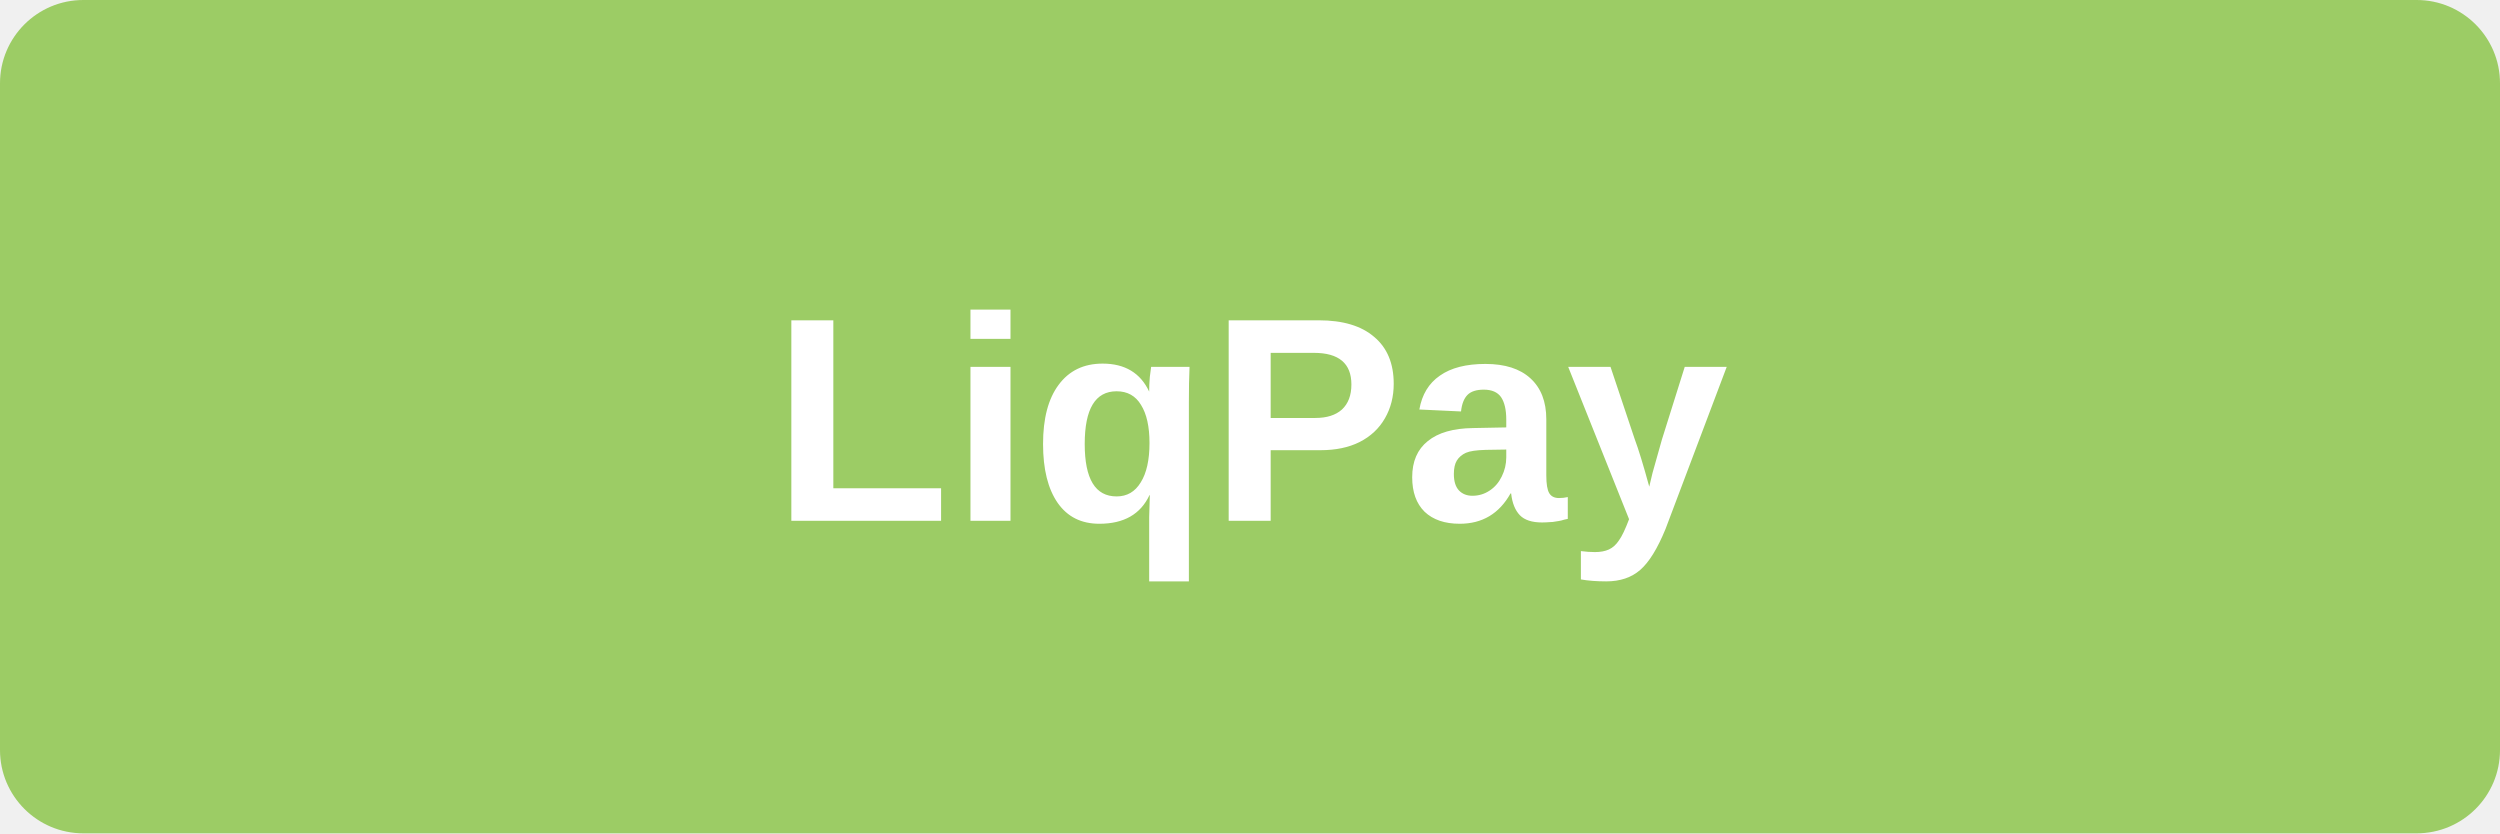
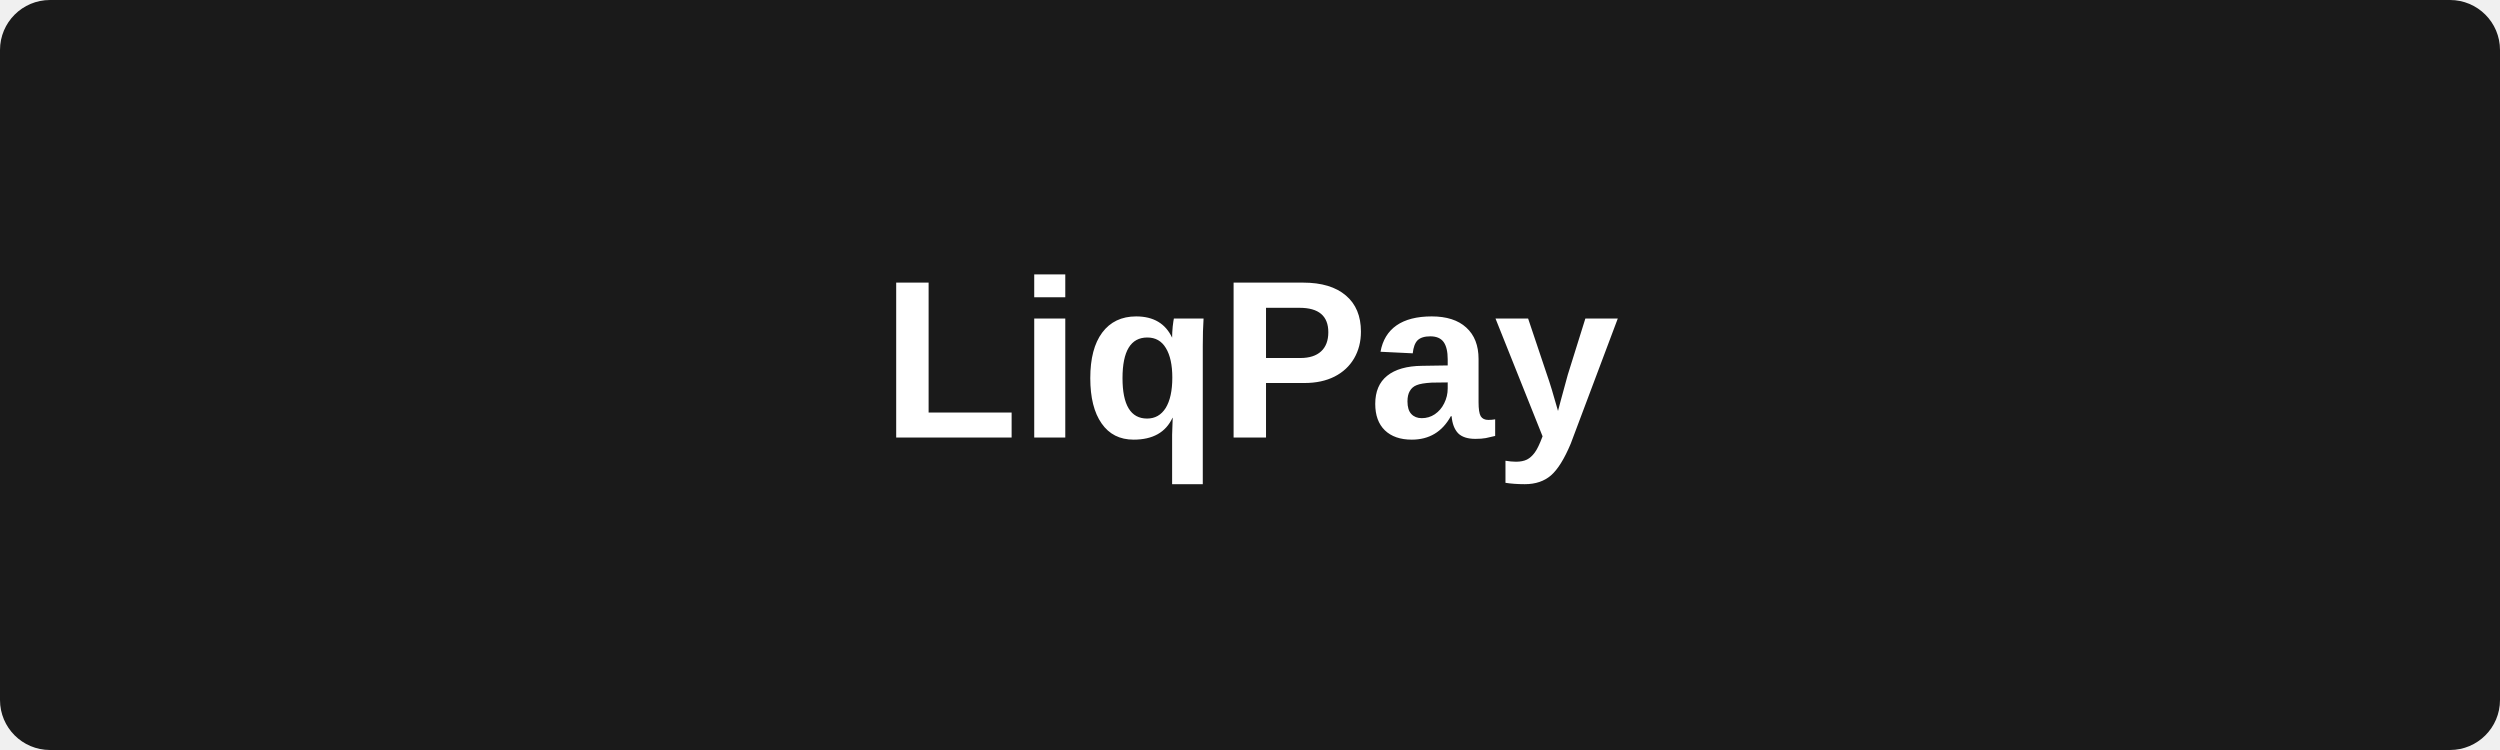
- <svg xmlns="http://www.w3.org/2000/svg" width="120" height="40" viewBox="0 0 120 40" fill="none">
-   <rect width="120" height="40" rx="4" fill="#9CCC65" />
-   <text x="60" y="25" font-family="Arial, sans-serif" font-size="14" font-weight="600" fill="white" text-anchor="middle">LiqPay</text>
+ <svg xmlns="http://www.w3.org/2000/svg" viewBox="0 0 200 60" fill="none">
+   <rect width="200" height="60" fill="#1A1A1A" rx="4" />
+   <text x="100" y="35" font-family="Arial, sans-serif" font-size="18" font-weight="600" fill="#FFFFFF" text-anchor="middle">
+     LiqPay
+   </text>
</svg>
